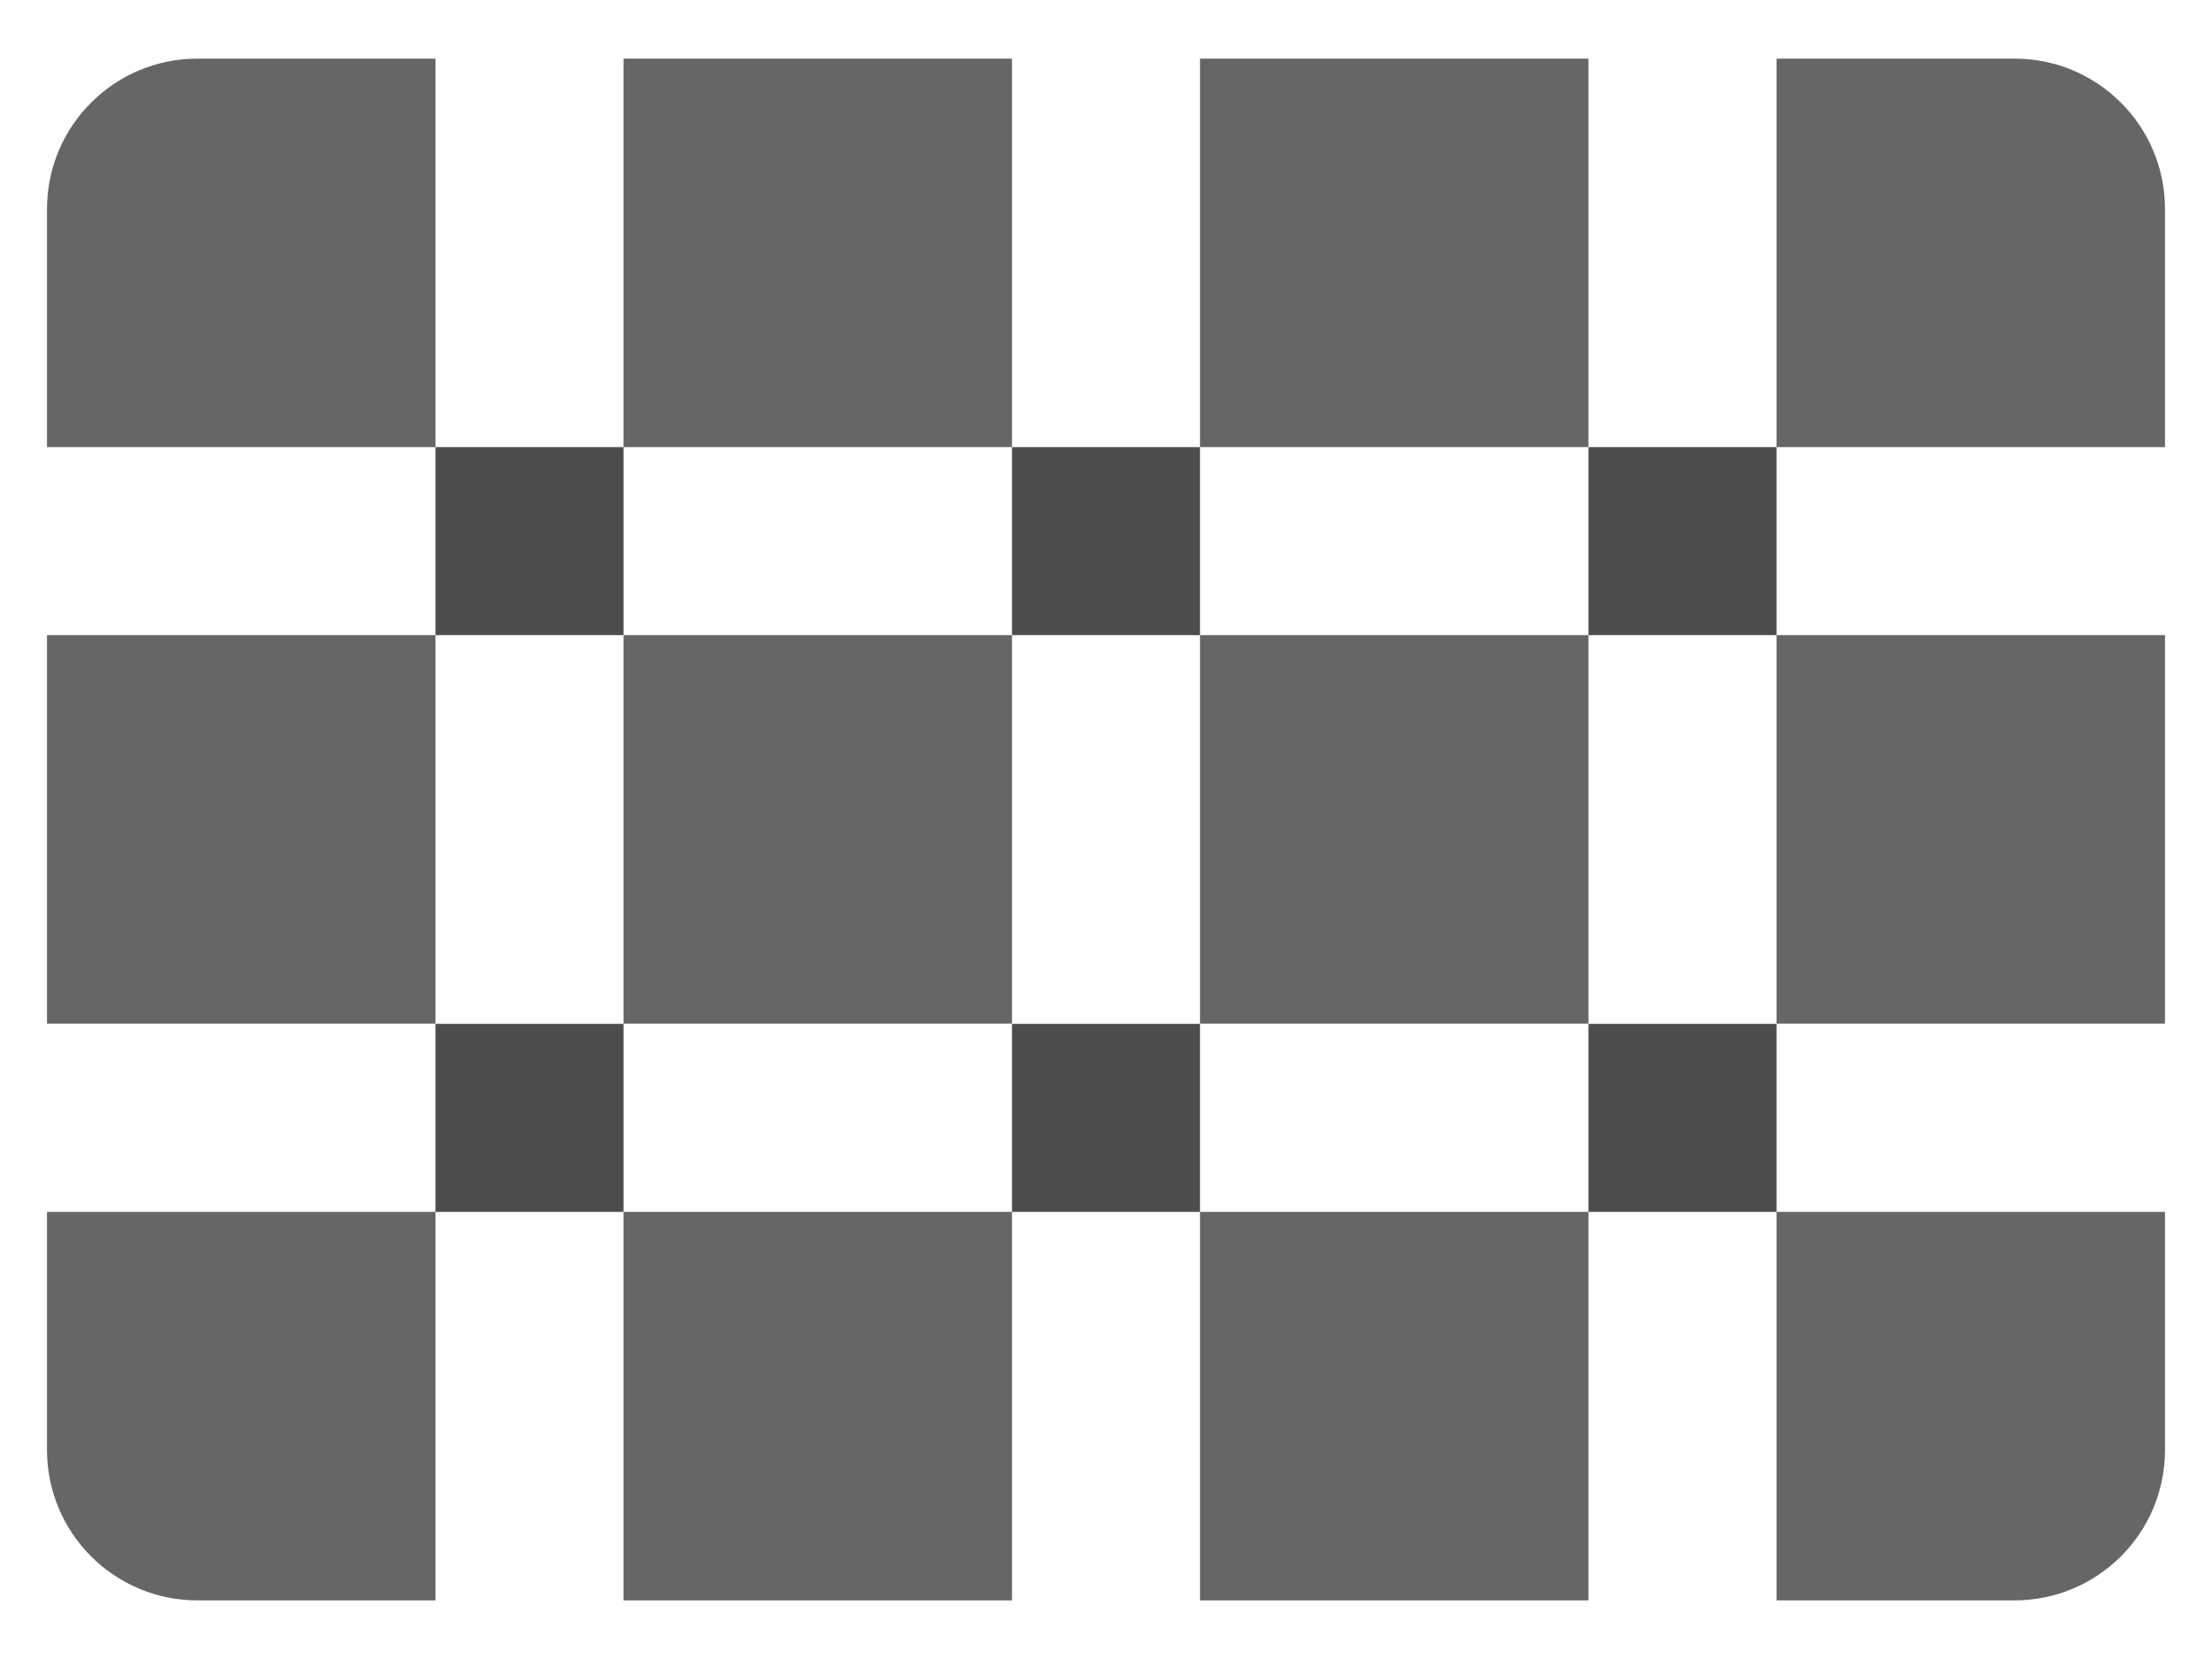
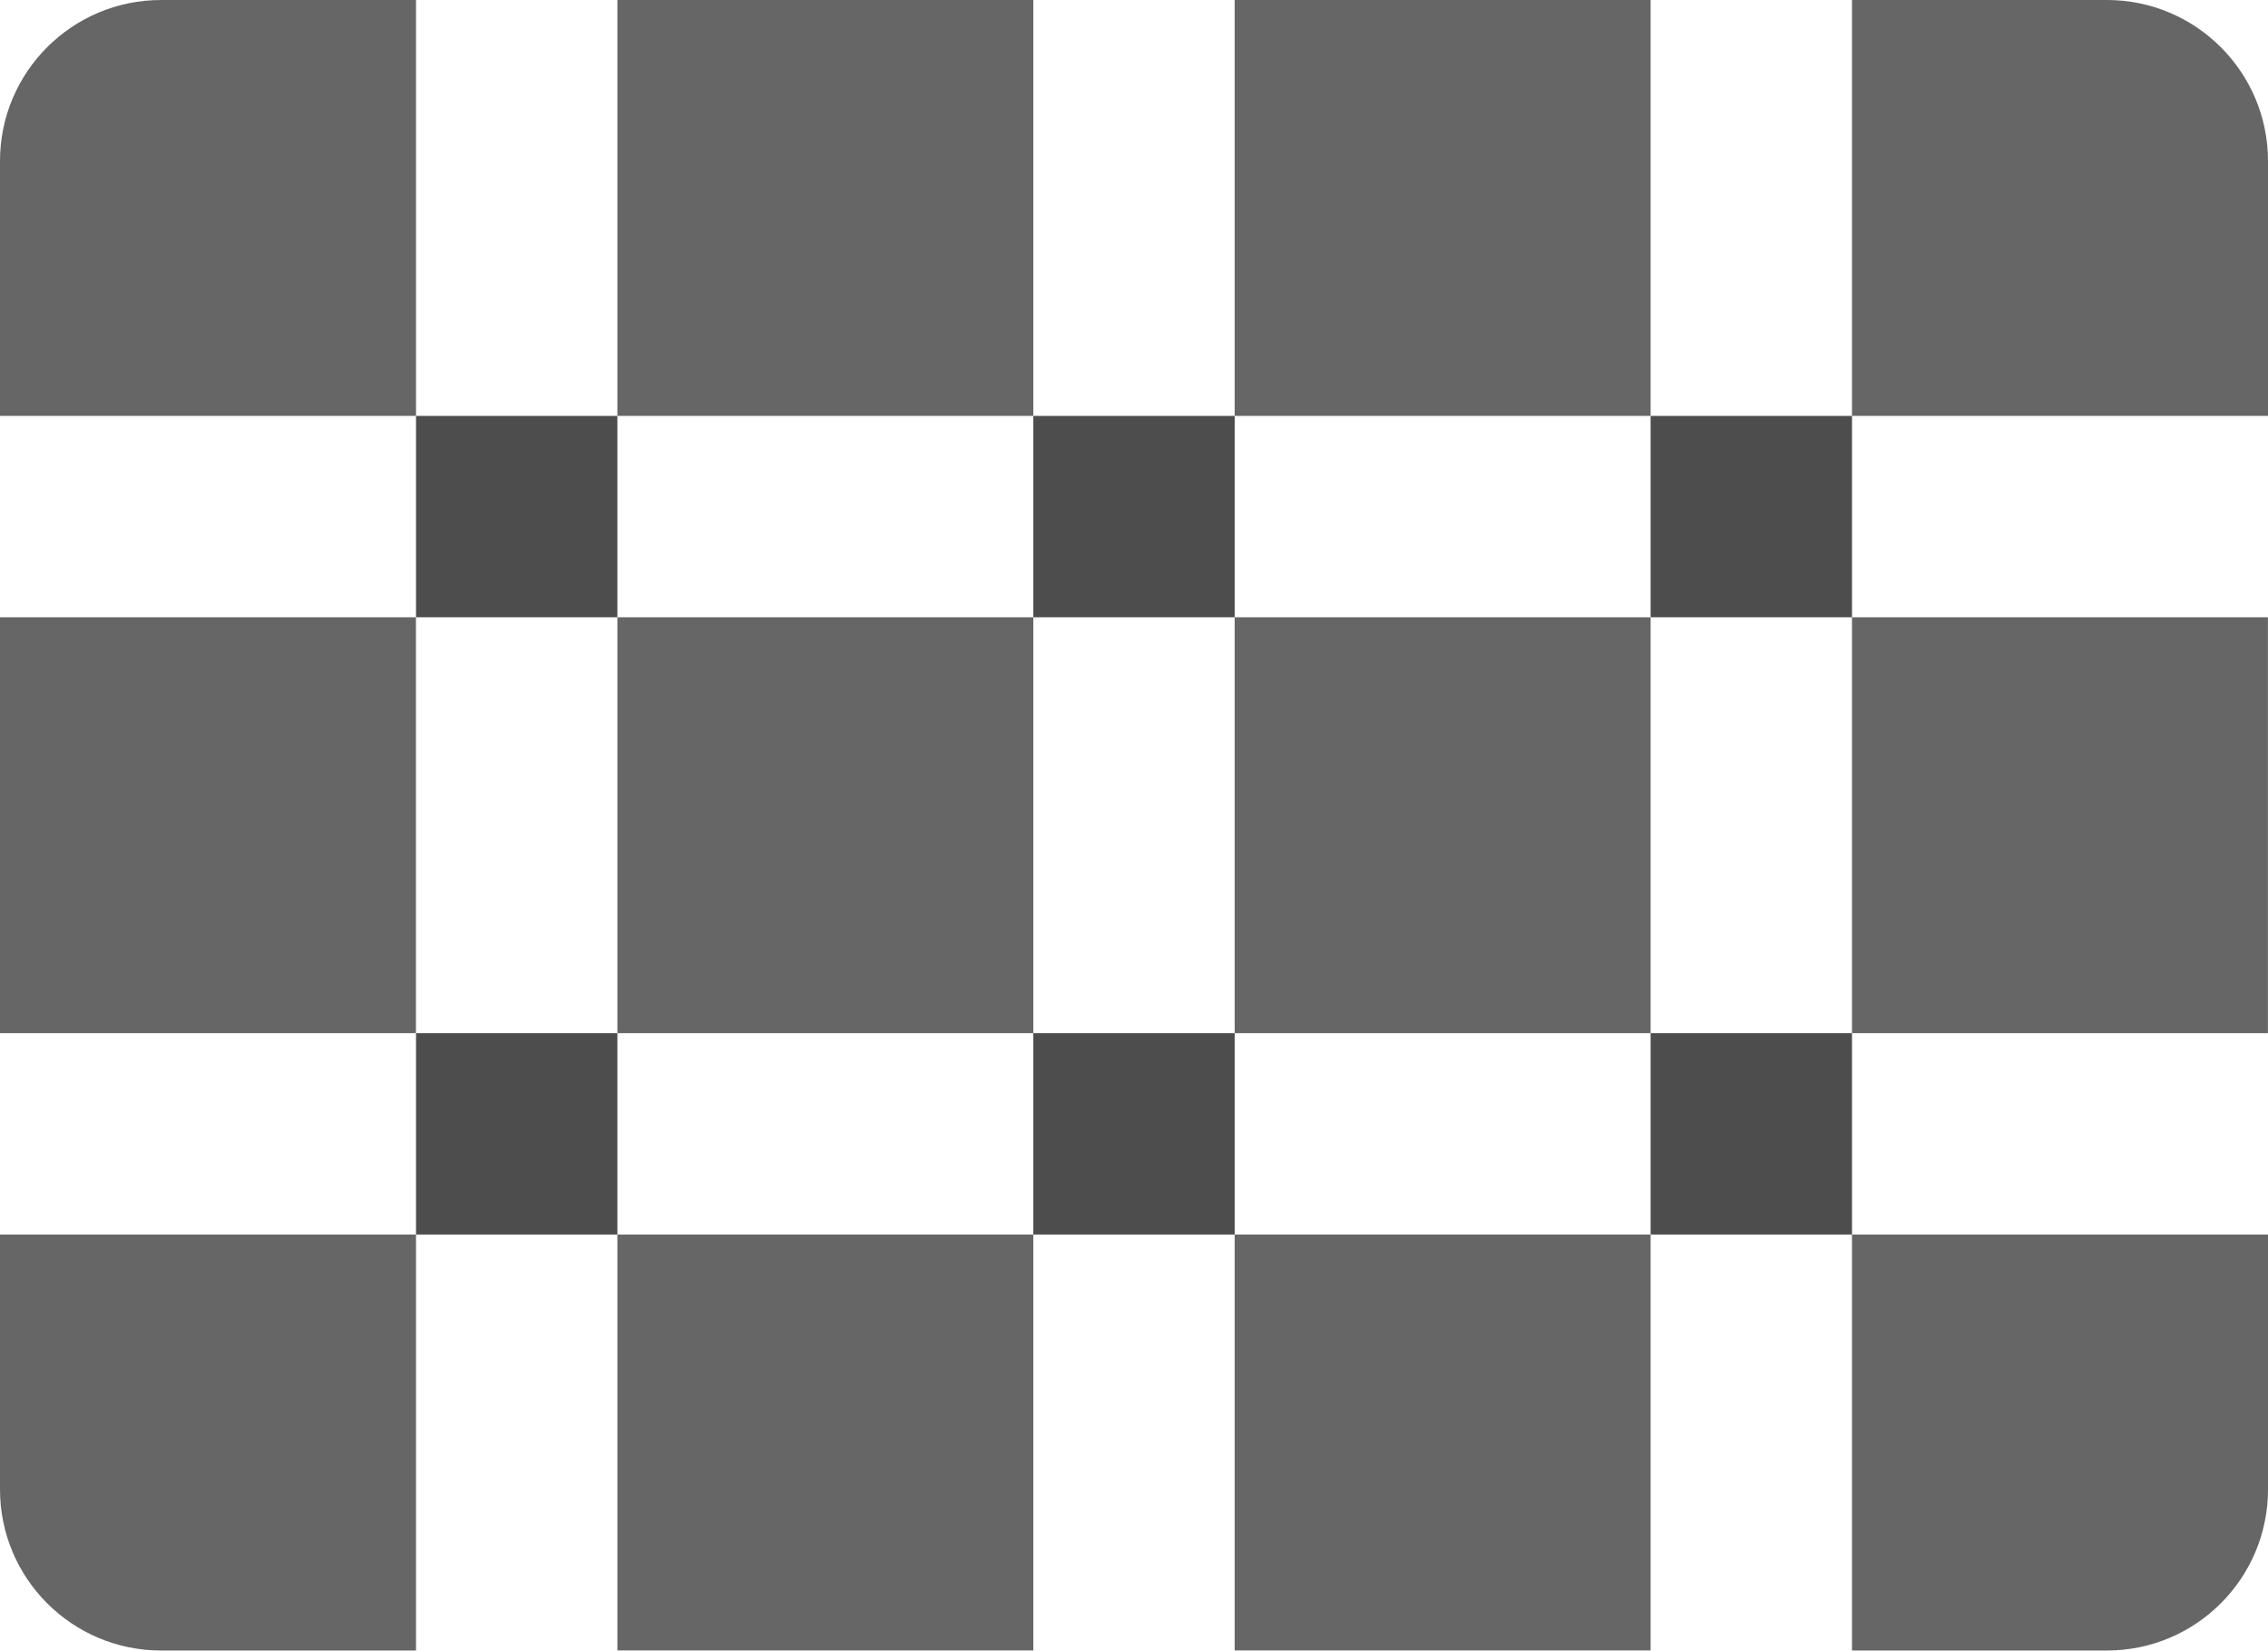
- <svg xmlns="http://www.w3.org/2000/svg" id="_圖層_5" data-name="圖層 5" viewBox="0 0 80 60">
-   <defs>
-     <style>
-       .cls-1 {
-         fill: #4d4d4d;
-       }
- 
-       .cls-2 {
-         fill: #666;
-       }
-     </style>
-   </defs>
-   <g>
-     <rect class="cls-1" x="15.75" y="16.17" width="6.8" height="6.8" />
-     <rect class="cls-1" x="36.6" y="16.17" width="6.8" height="6.8" />
-     <rect class="cls-1" x="57.45" y="16.17" width="6.8" height="6.8" />
-     <rect class="cls-1" x="15.75" y="37.03" width="6.8" height="6.8" />
-     <rect class="cls-1" x="36.6" y="37.03" width="6.8" height="6.8" />
-     <rect class="cls-1" x="57.45" y="37.03" width="6.8" height="6.8" />
-   </g>
-   <g>
-     <path class="cls-2" d="M7.14,2.12h8.61v14.05H1.7V7.56c0-3.01,2.44-5.44,5.44-5.44Z" />
-     <rect class="cls-2" x="22.55" y="2.12" width="14.05" height="14.05" />
-     <rect class="cls-2" x="43.4" y="2.12" width="14.05" height="14.05" />
-     <path class="cls-2" d="M64.25,2.12h8.61c3.01,0,5.44,2.44,5.44,5.44v8.61h-14.05V2.12Z" />
-     <rect class="cls-2" x="1.7" y="22.97" width="14.05" height="14.05" />
-     <rect class="cls-2" x="22.55" y="22.97" width="14.05" height="14.05" />
-     <rect class="cls-2" x="43.4" y="22.97" width="14.05" height="14.05" />
-     <rect class="cls-2" x="64.25" y="22.97" width="14.05" height="14.05" />
-     <path class="cls-2" d="M1.7,43.83h14.05v14.05H7.14c-3.01,0-5.44-2.44-5.44-5.44v-8.61Z" />
-     <rect class="cls-2" x="22.55" y="43.83" width="14.05" height="14.05" />
-     <rect class="cls-2" x="43.4" y="43.83" width="14.05" height="14.05" />
-     <path class="cls-2" d="M64.25,43.83h14.05v8.61c0,3.01-2.44,5.44-5.44,5.44h-8.61v-14.05Z" />
+ <svg xmlns="http://www.w3.org/2000/svg" width="28.158" height="20.493" viewBox="0 0 28.158 20.493">
+   <g id="Group_68" data-name="Group 68" transform="translate(-25.807 -370.461)">
+     <g id="Group_41" data-name="Group 41">
+       <g id="Group_35" data-name="Group 35">
+         <rect id="Rectangle_90" data-name="Rectangle 90" width="2.5" height="2.5" transform="translate(30.972 375.625)" fill="#4d4d4d" />
+       </g>
+       <g id="Group_36" data-name="Group 36">
+         <rect id="Rectangle_91" data-name="Rectangle 91" width="2.5" height="2.5" transform="translate(38.636 375.625)" fill="#4d4d4d" />
+       </g>
+       <g id="Group_37" data-name="Group 37">
+         <rect id="Rectangle_92" data-name="Rectangle 92" width="2.5" height="2.5" transform="translate(46.3 375.625)" fill="#4d4d4d" />
+       </g>
+       <g id="Group_38" data-name="Group 38">
+         <rect id="Rectangle_93" data-name="Rectangle 93" width="2.5" height="2.5" transform="translate(30.972 383.289)" fill="#4d4d4d" />
+       </g>
+       <g id="Group_39" data-name="Group 39">
+         <rect id="Rectangle_94" data-name="Rectangle 94" width="2.5" height="2.5" transform="translate(38.636 383.289)" fill="#4d4d4d" />
+       </g>
+       <g id="Group_40" data-name="Group 40">
+         <rect id="Rectangle_95" data-name="Rectangle 95" width="2.5" height="2.5" transform="translate(46.3 383.289)" fill="#4d4d4d" />
+       </g>
+     </g>
+     <g id="Group_46" data-name="Group 46">
+       <path id="Path_38" data-name="Path 38" d="M27.807,370.461h3.165v5.164H25.807v-3.164A2,2,0,0,1,27.807,370.461Z" fill="#666" />
+       <rect id="Rectangle_100" data-name="Rectangle 100" width="5.164" height="5.164" transform="translate(33.472 370.461)" fill="#666" />
+       <rect id="Rectangle_101" data-name="Rectangle 101" width="5.164" height="5.164" transform="translate(41.136 370.461)" fill="#666" />
+       <path id="Path_39" data-name="Path 39" d="M48.8,370.461h3.165a2,2,0,0,1,2,2v3.164H48.8Z" fill="#666" />
+       <rect id="Rectangle_102" data-name="Rectangle 102" width="5.164" height="5.164" transform="translate(25.807 378.125)" fill="#666" />
+       <rect id="Rectangle_103" data-name="Rectangle 103" width="5.164" height="5.164" transform="translate(33.472 378.125)" fill="#666" />
+       <rect id="Rectangle_104" data-name="Rectangle 104" width="5.164" height="5.164" transform="translate(41.136 378.125)" fill="#666" />
+       <rect id="Rectangle_105" data-name="Rectangle 105" width="5.164" height="5.164" transform="translate(48.8 378.125)" fill="#666" />
+       <path id="Path_40" data-name="Path 40" d="M25.807,385.789h5.165v5.165H27.807a2,2,0,0,1-2-2Z" fill="#666" />
+       <rect id="Rectangle_106" data-name="Rectangle 106" width="5.164" height="5.164" transform="translate(33.472 385.789)" fill="#666" />
+       <rect id="Rectangle_107" data-name="Rectangle 107" width="5.164" height="5.164" transform="translate(41.136 385.789)" fill="#666" />
+       <path id="Path_41" data-name="Path 41" d="M48.8,385.789h5.165v3.165a2,2,0,0,1-2,2H48.8Z" fill="#666" />
+     </g>
  </g>
</svg>
